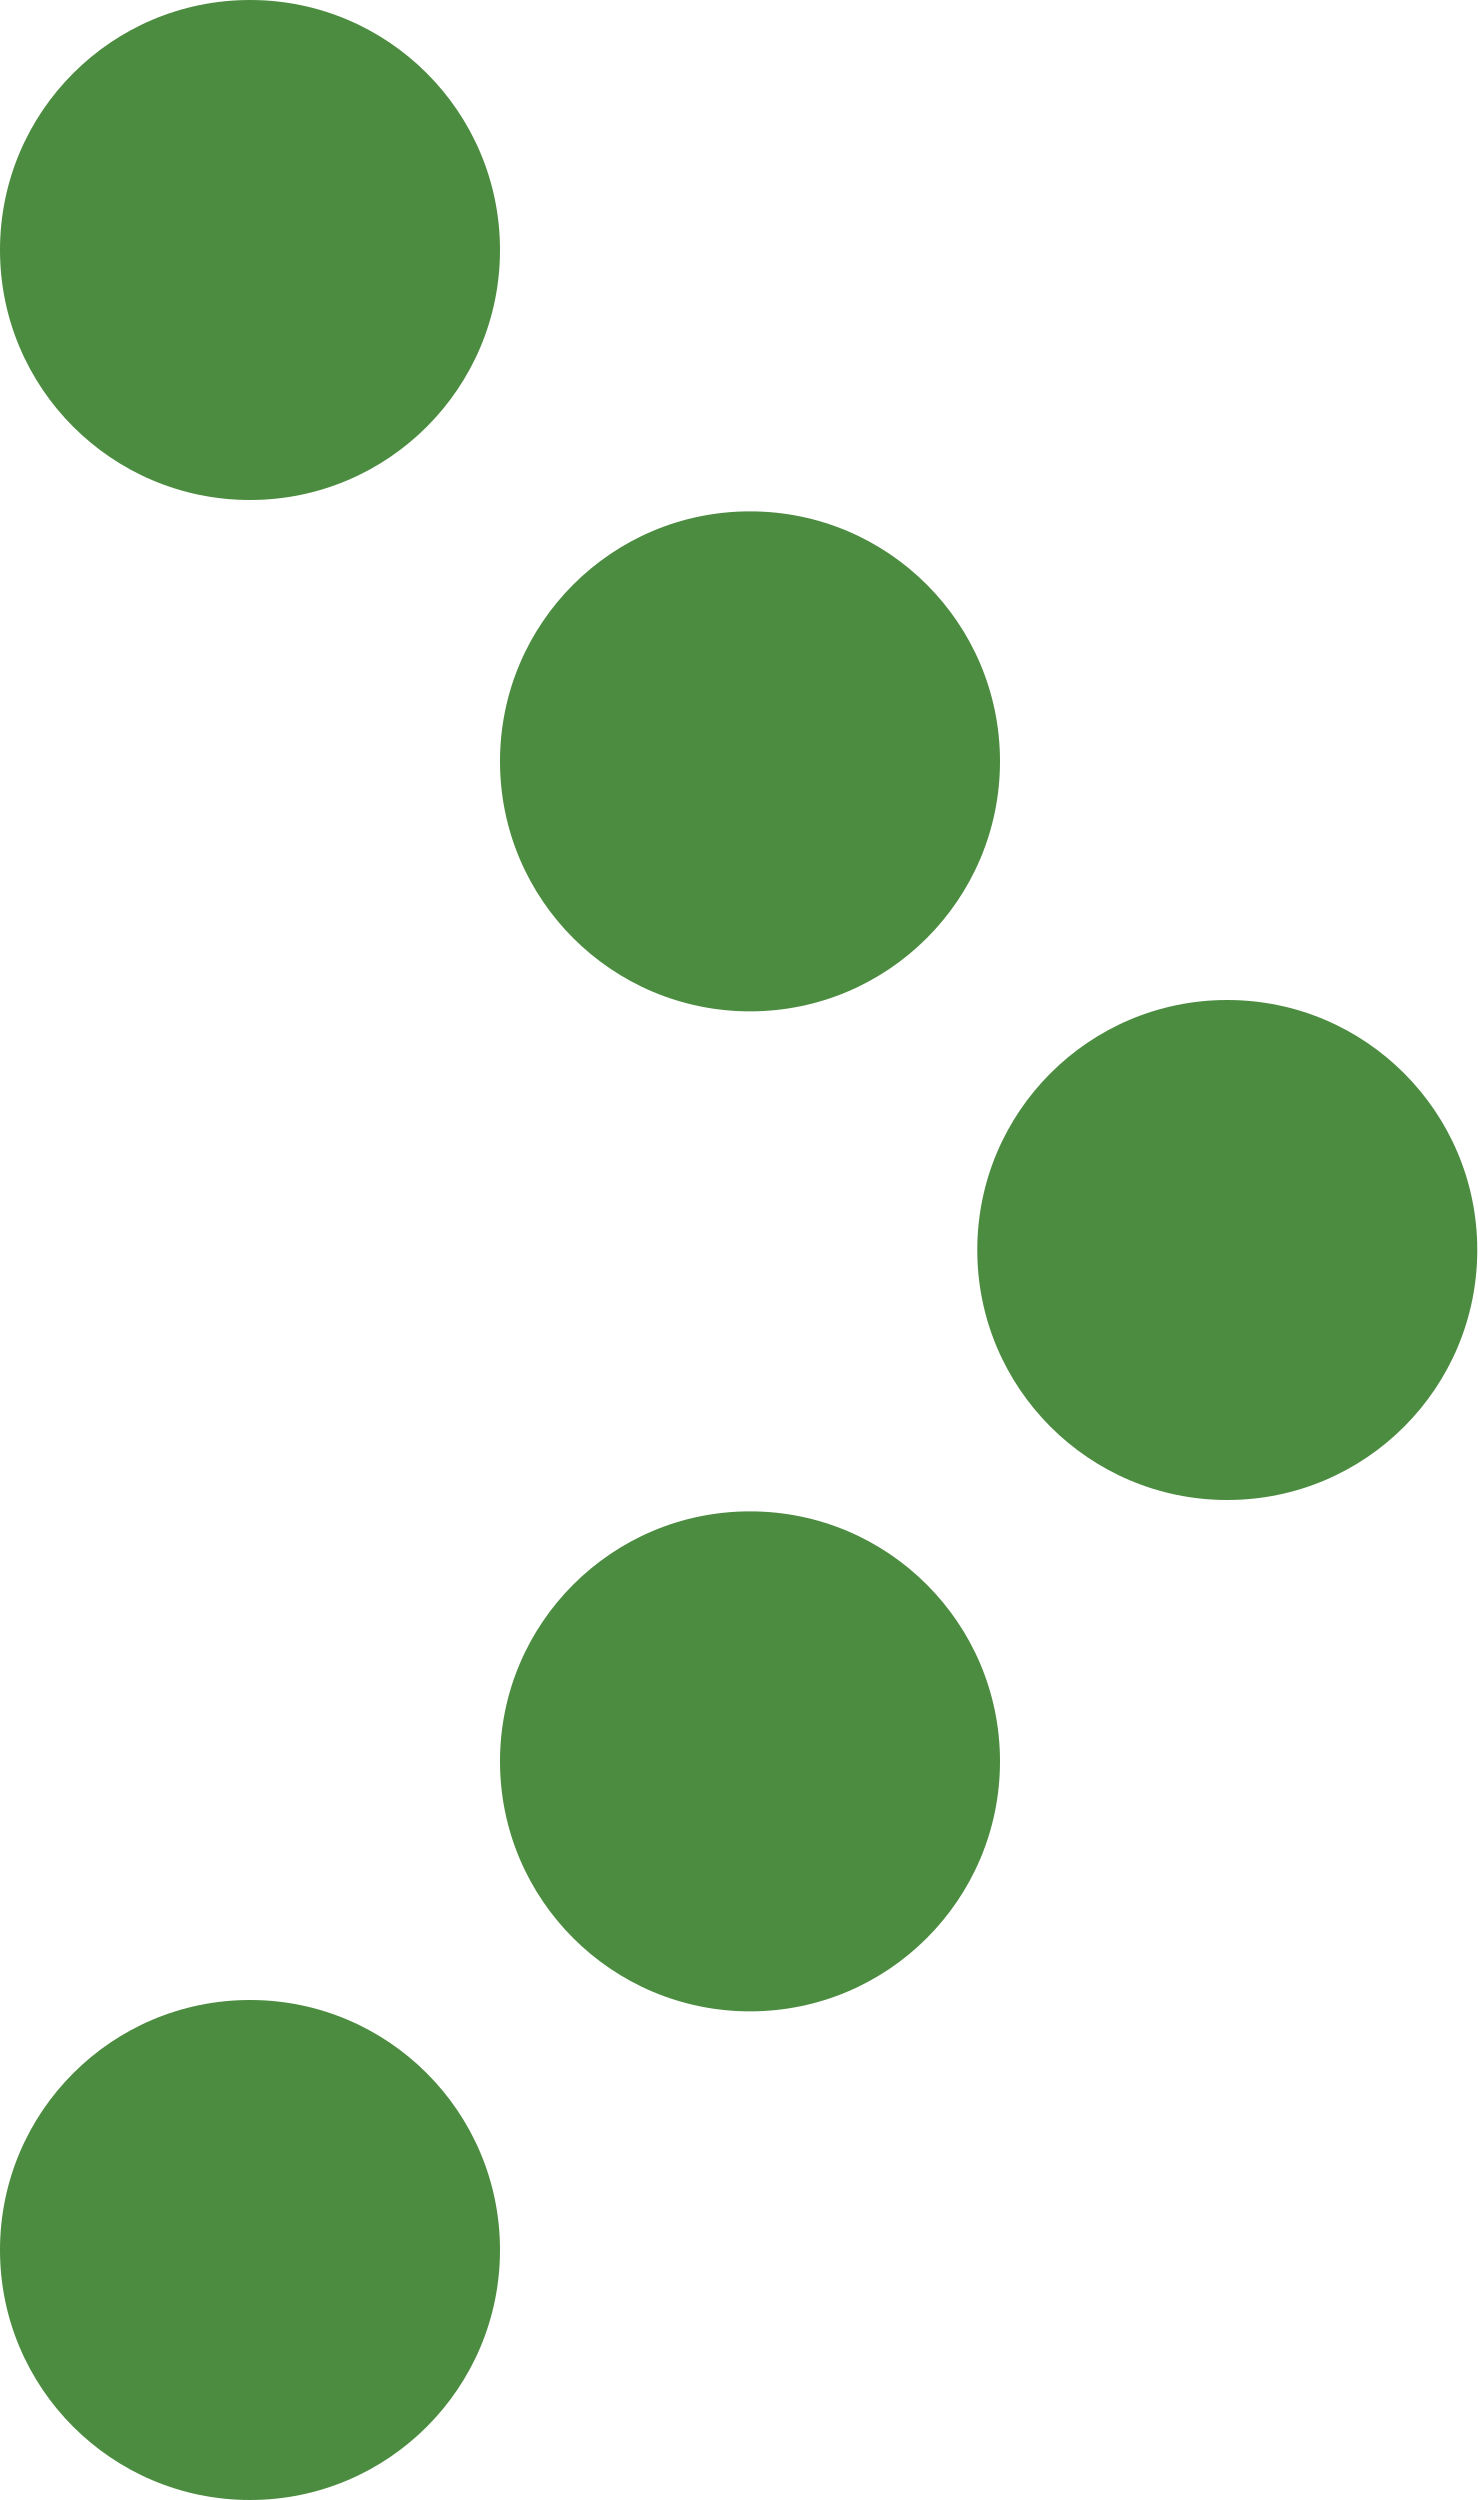
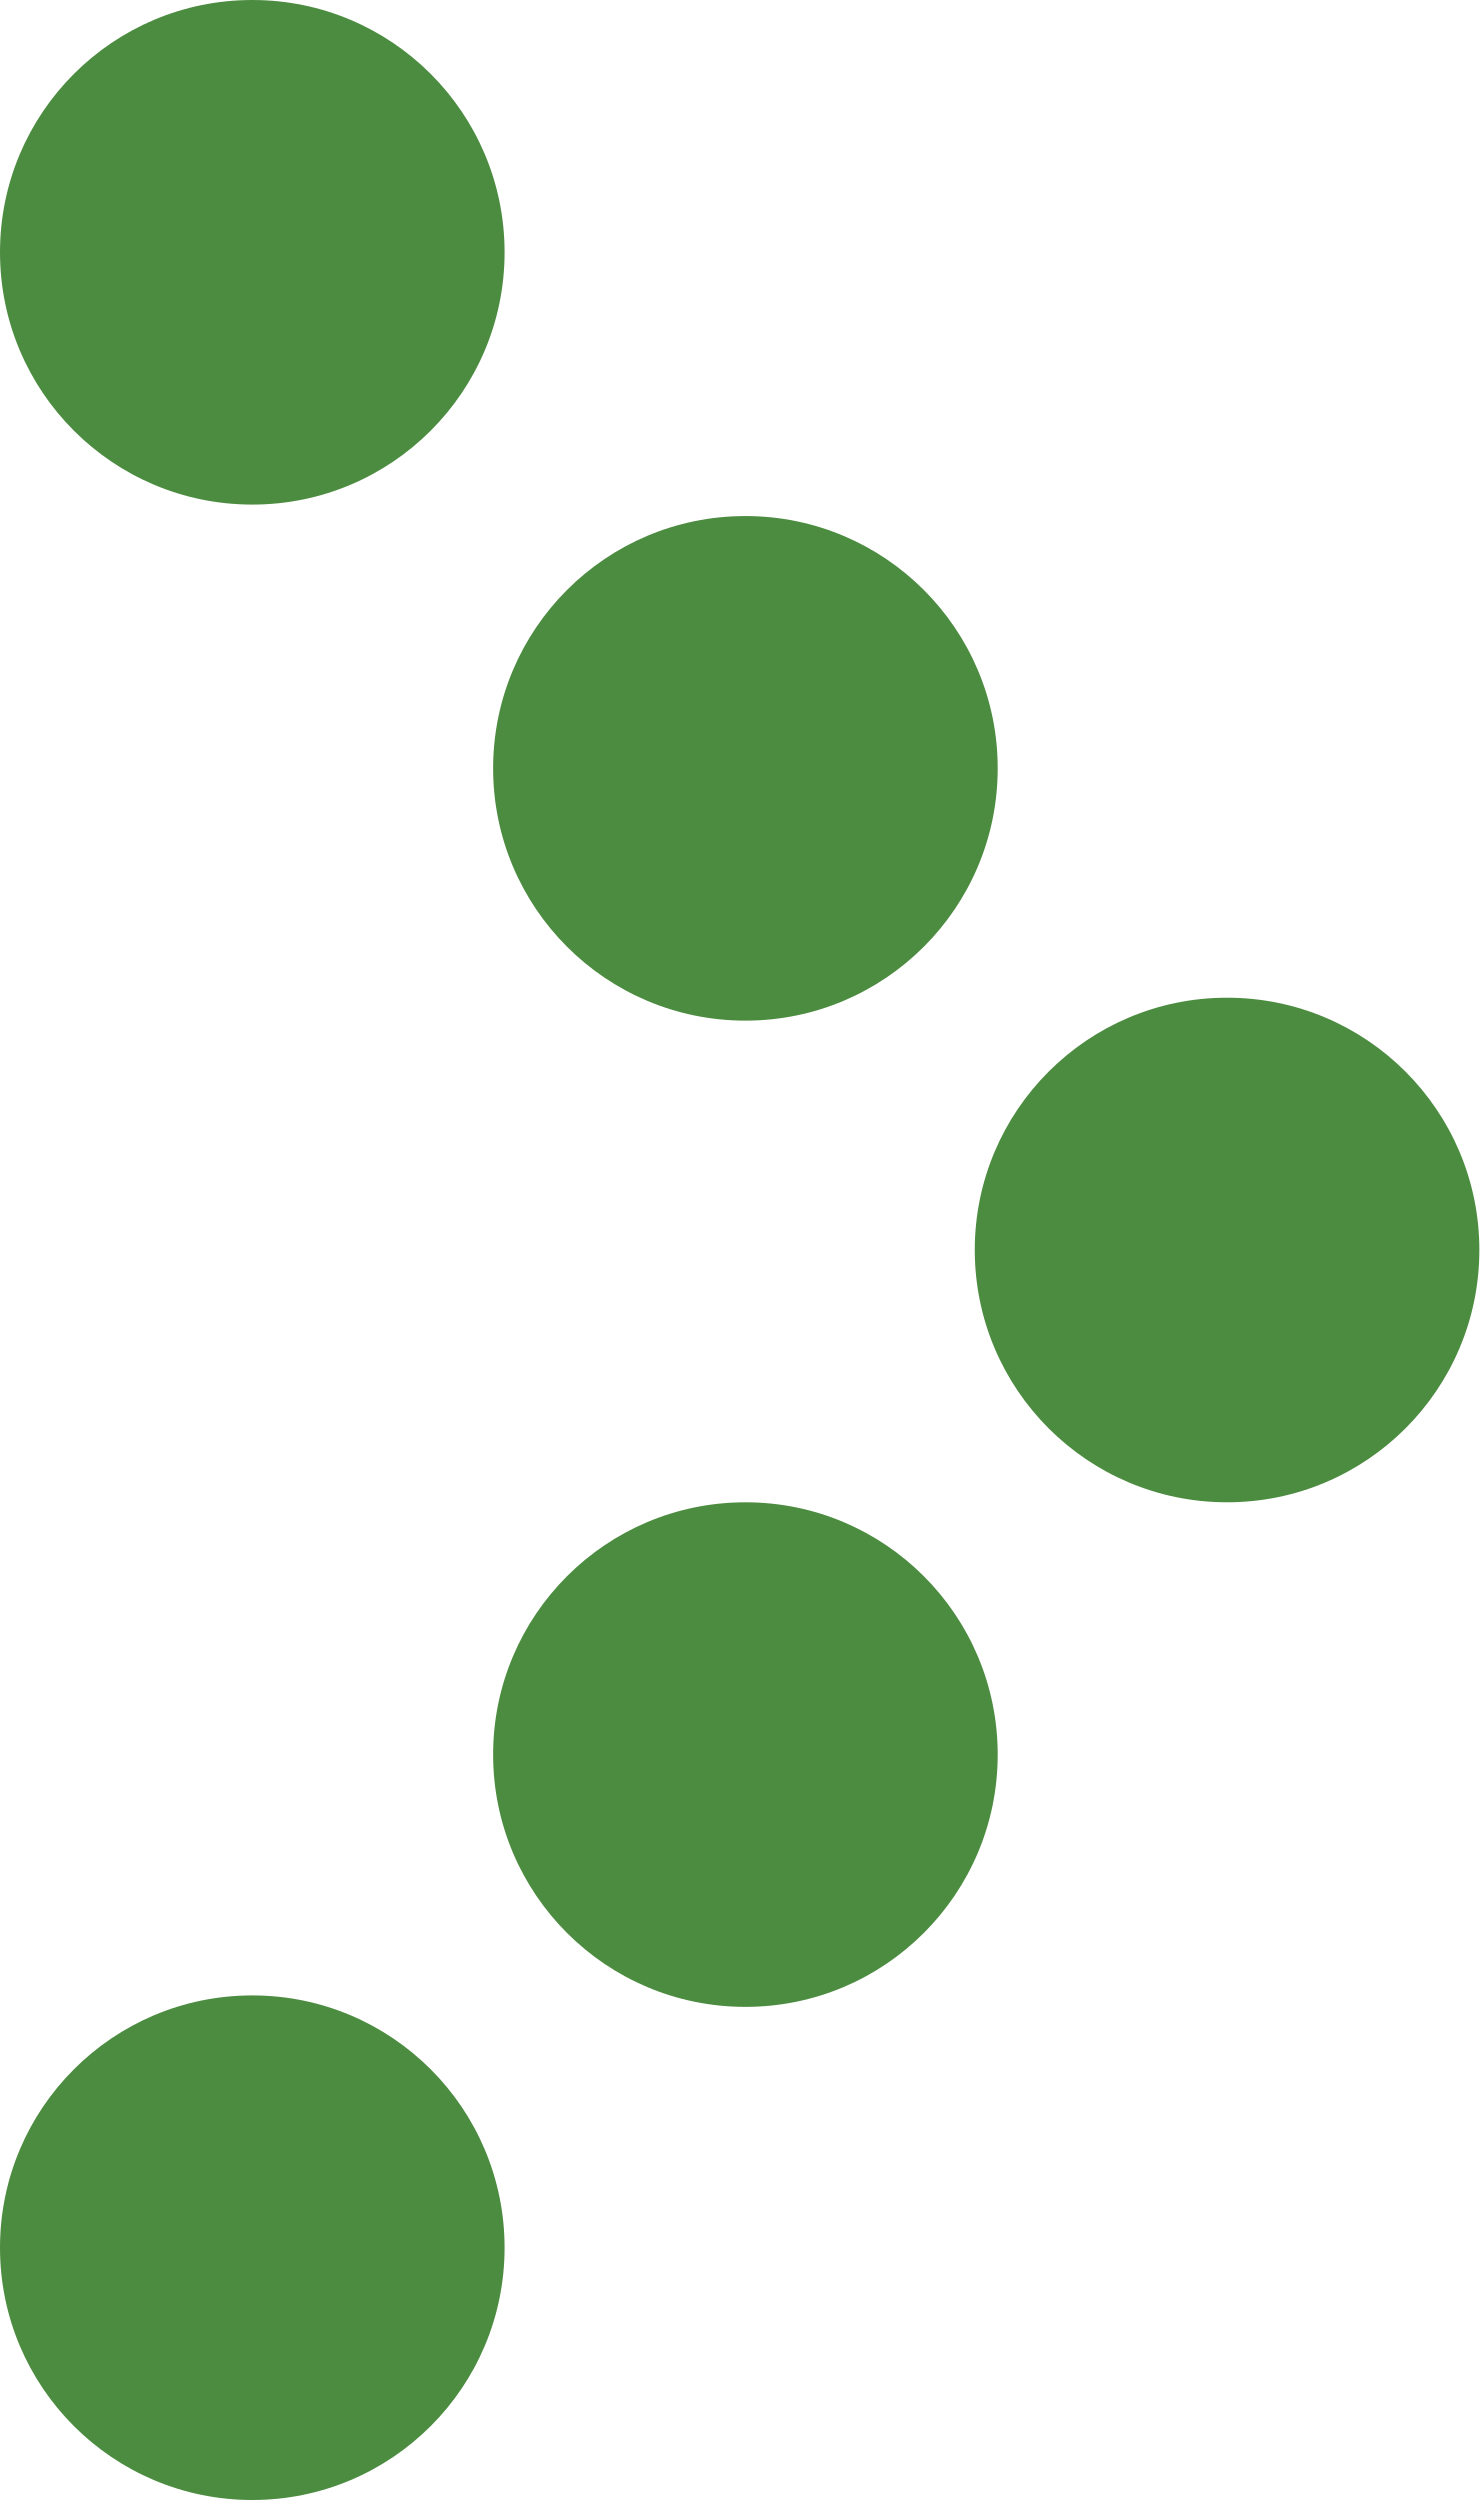
- <svg xmlns="http://www.w3.org/2000/svg" id="Layer_1" data-name="Layer 1" width="13px" height="22px" viewBox="0 0 13 22">
-   <circle cx="2.2" cy="19.8" r="2.2" fill="#4C8C40" />
-   <circle cx="2.2" cy="2.2" r="2.2" fill="#4C8C40" />
-   <circle cx="6.6" cy="6.7" r="2.2" fill="#4C8C40" />
-   <circle cx="6.6" cy="15.5" r="2.2" fill="#4C8C40" />
-   <circle cx="10.8" cy="11" r="2.2" fill="#4C8C40" />
+ <svg xmlns="http://www.w3.org/2000/svg" id="Layer_1" data-name="Layer 1" viewBox="0 0 12.9 21.8">
+   <defs>
+     <style>.cls-1{fill:#4c8c40;}</style>
+   </defs>
+   <circle class="cls-1" cx="2.2" cy="19.6" r="2.2" />
+   <circle class="cls-1" cx="2.2" cy="2.2" r="2.2" />
+   <circle class="cls-1" cx="6.5" cy="6.7" r="2.2" />
+   <circle class="cls-1" cx="6.5" cy="15.3" r="2.2" />
+   <circle class="cls-1" cx="10.7" cy="10.9" r="2.2" />
</svg>
